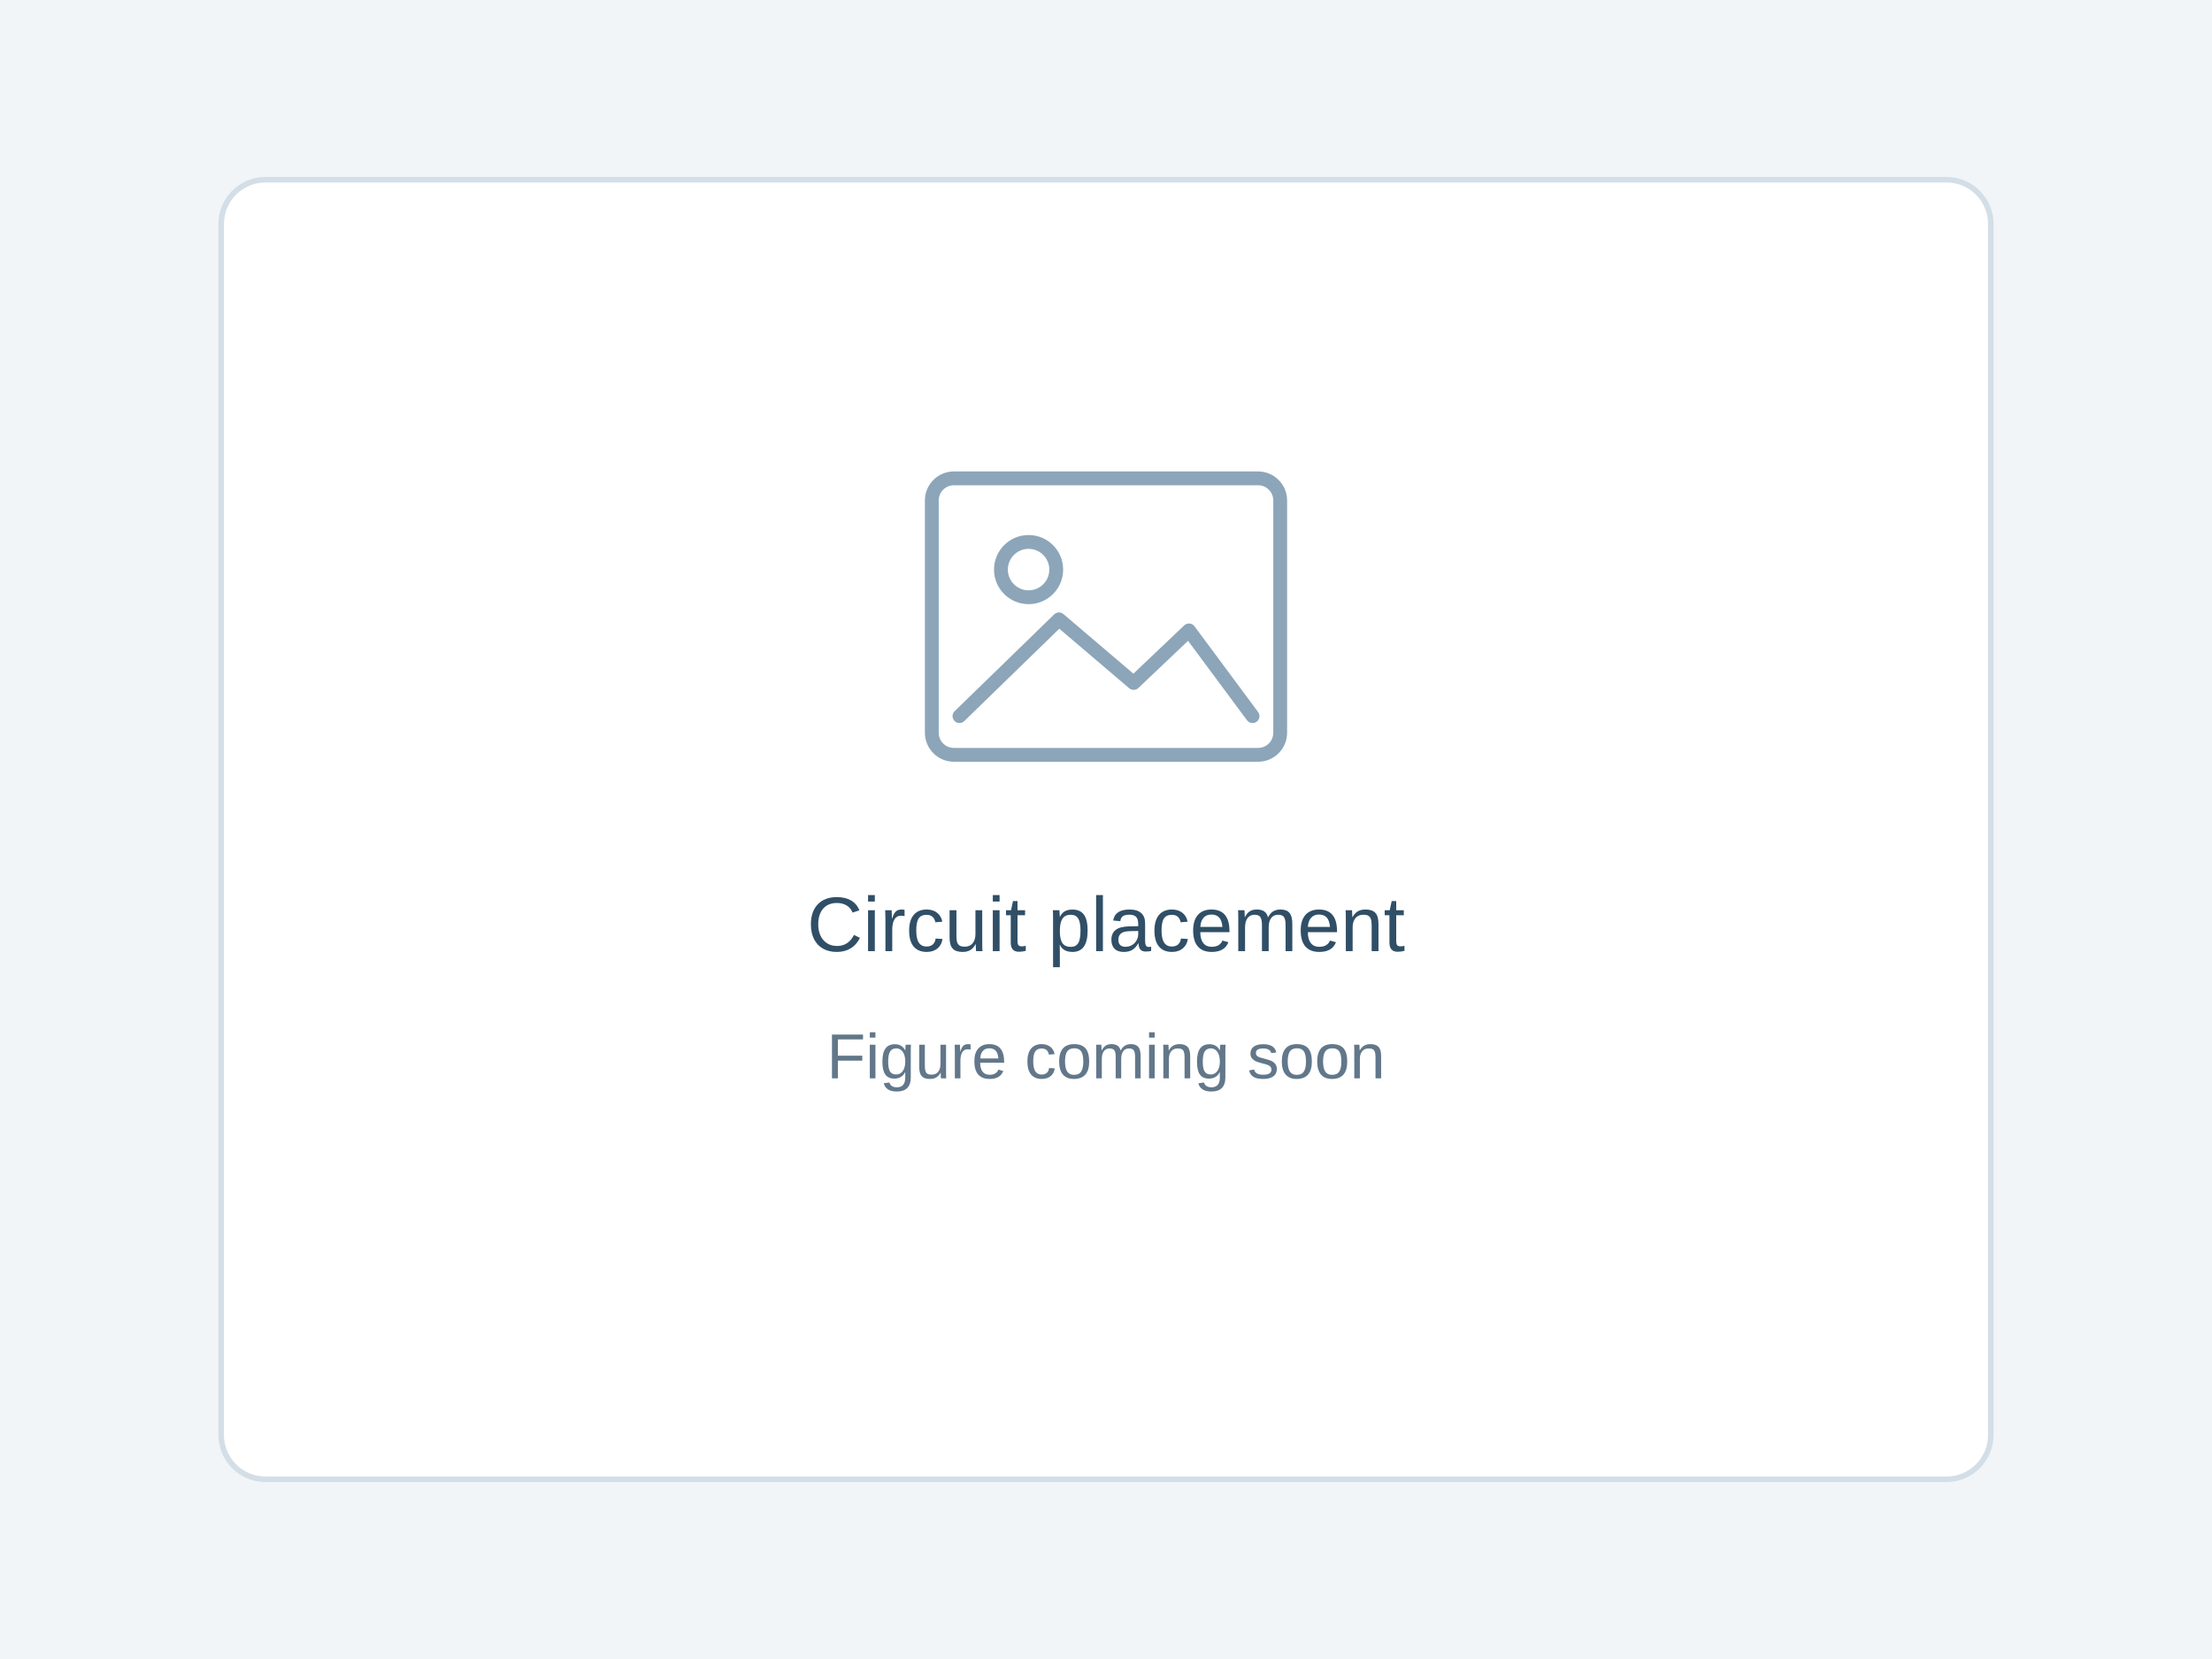
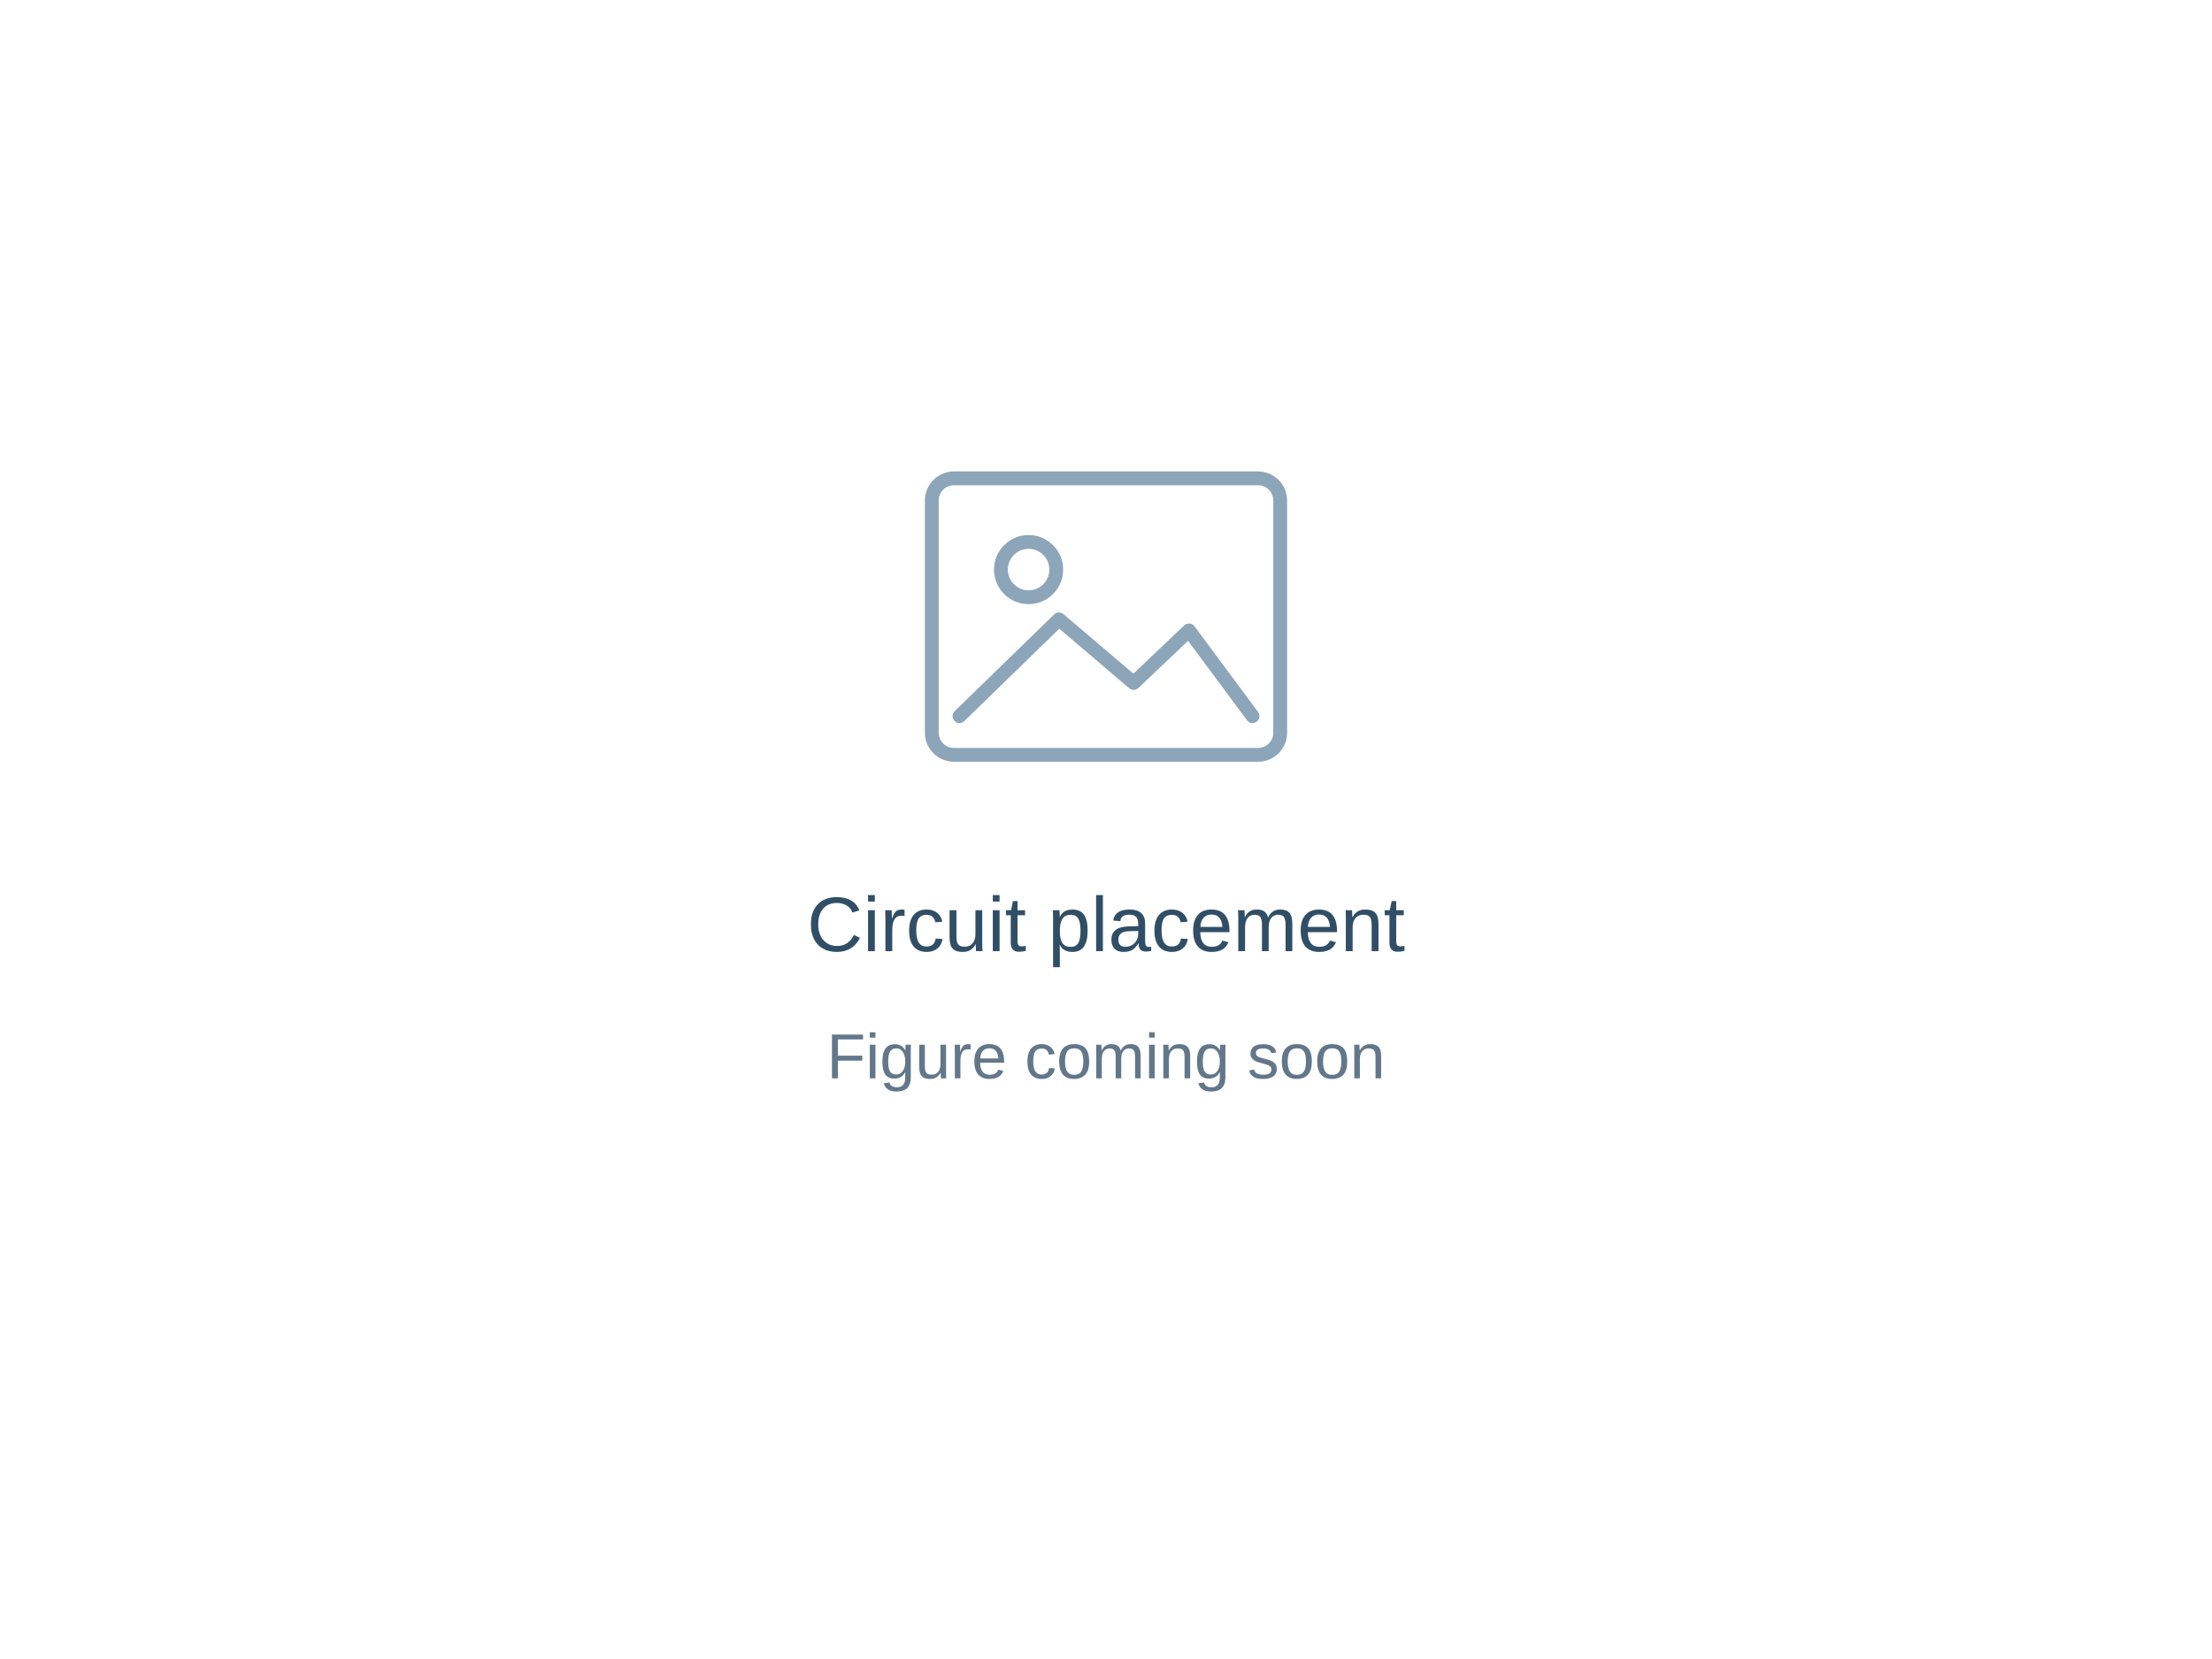
<svg xmlns="http://www.w3.org/2000/svg" width="800" height="600" viewBox="0 0 800 600" role="img" aria-labelledby="title desc">
-   <rect width="800" height="600" fill="#f1f5f8" />
-   <rect x="80" y="65" width="640" height="470" rx="16" fill="#fff" stroke="#d3dee7" stroke-width="2" />
+   <rect width="800" height="600" fill="#fff" />
  <g fill="none" stroke="#8ca5b9" stroke-width="5" stroke-linecap="round" stroke-linejoin="round">
    <rect x="337" y="173" width="126" height="100" rx="8" />
    <circle cx="372" cy="206" r="10" />
    <path d="m347 259 36-35 27 23 20-19 23 31" />
  </g>
  <text x="400" y="344" text-anchor="middle" font-family="Arial, sans-serif" font-size="28" fill="#304f67">Circuit placement</text>
  <text x="400" y="390" text-anchor="middle" font-family="Arial, sans-serif" font-size="23" fill="#62778a">Figure coming soon</text>
</svg>
